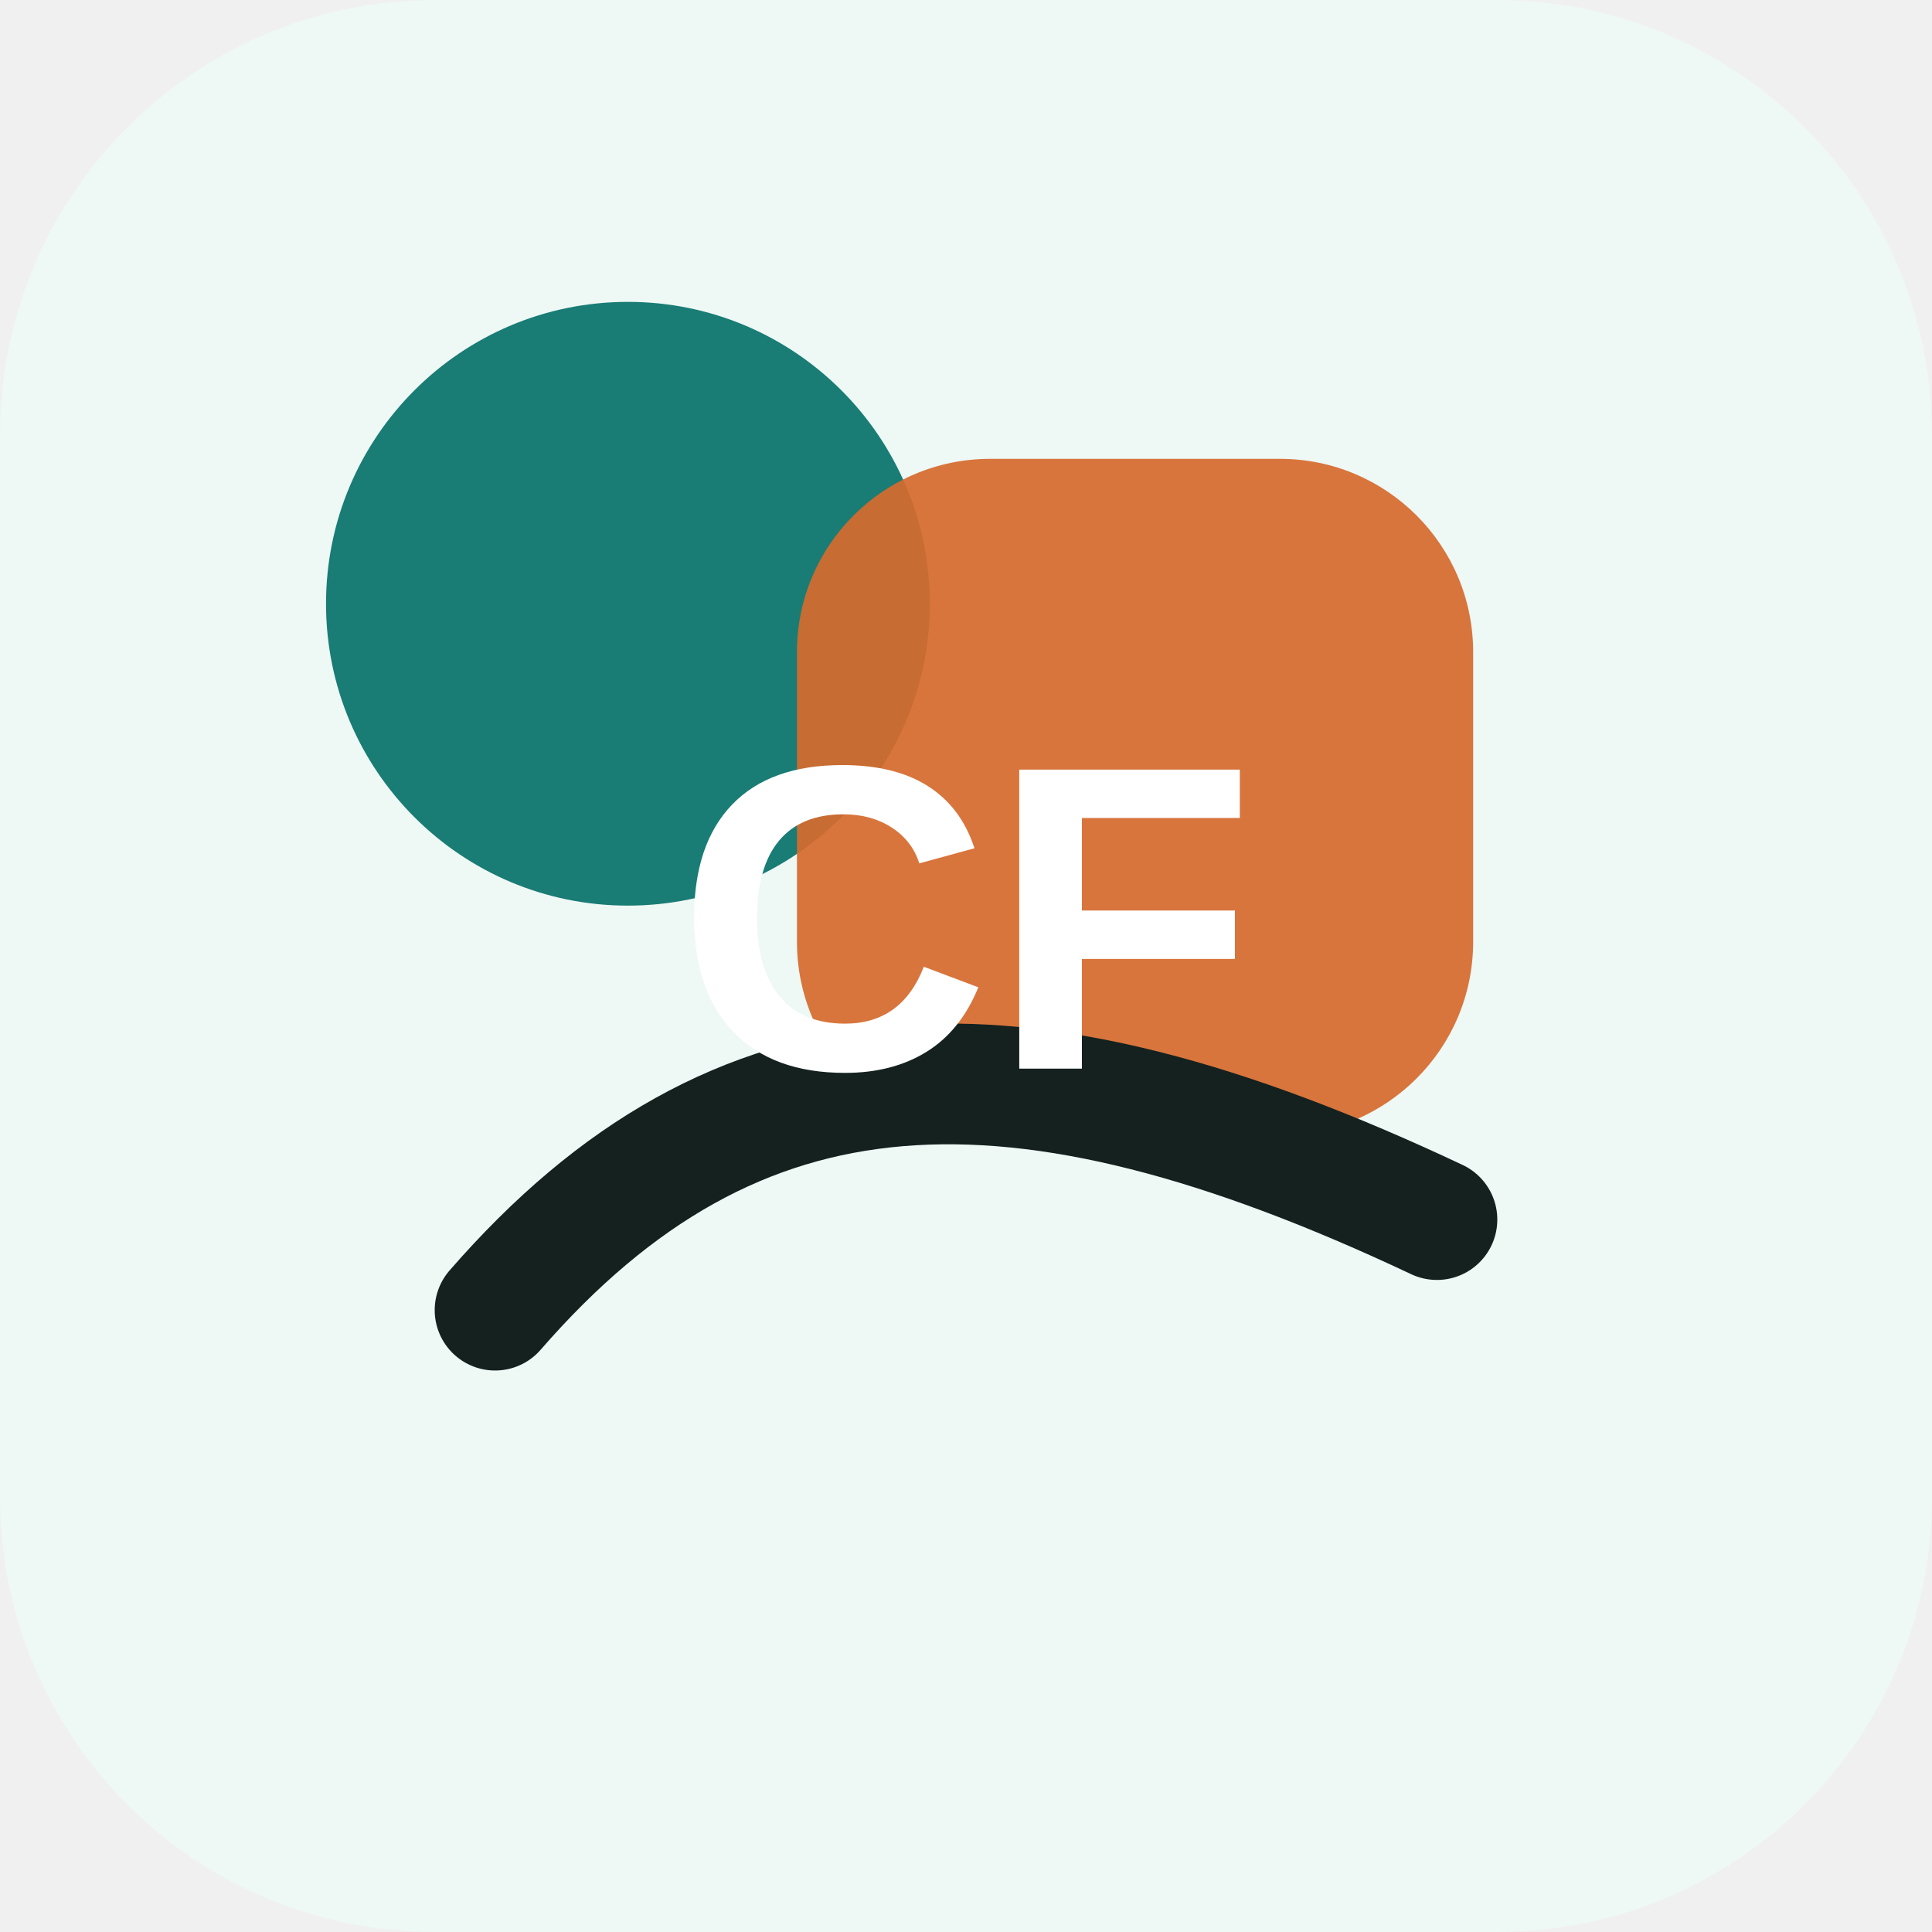
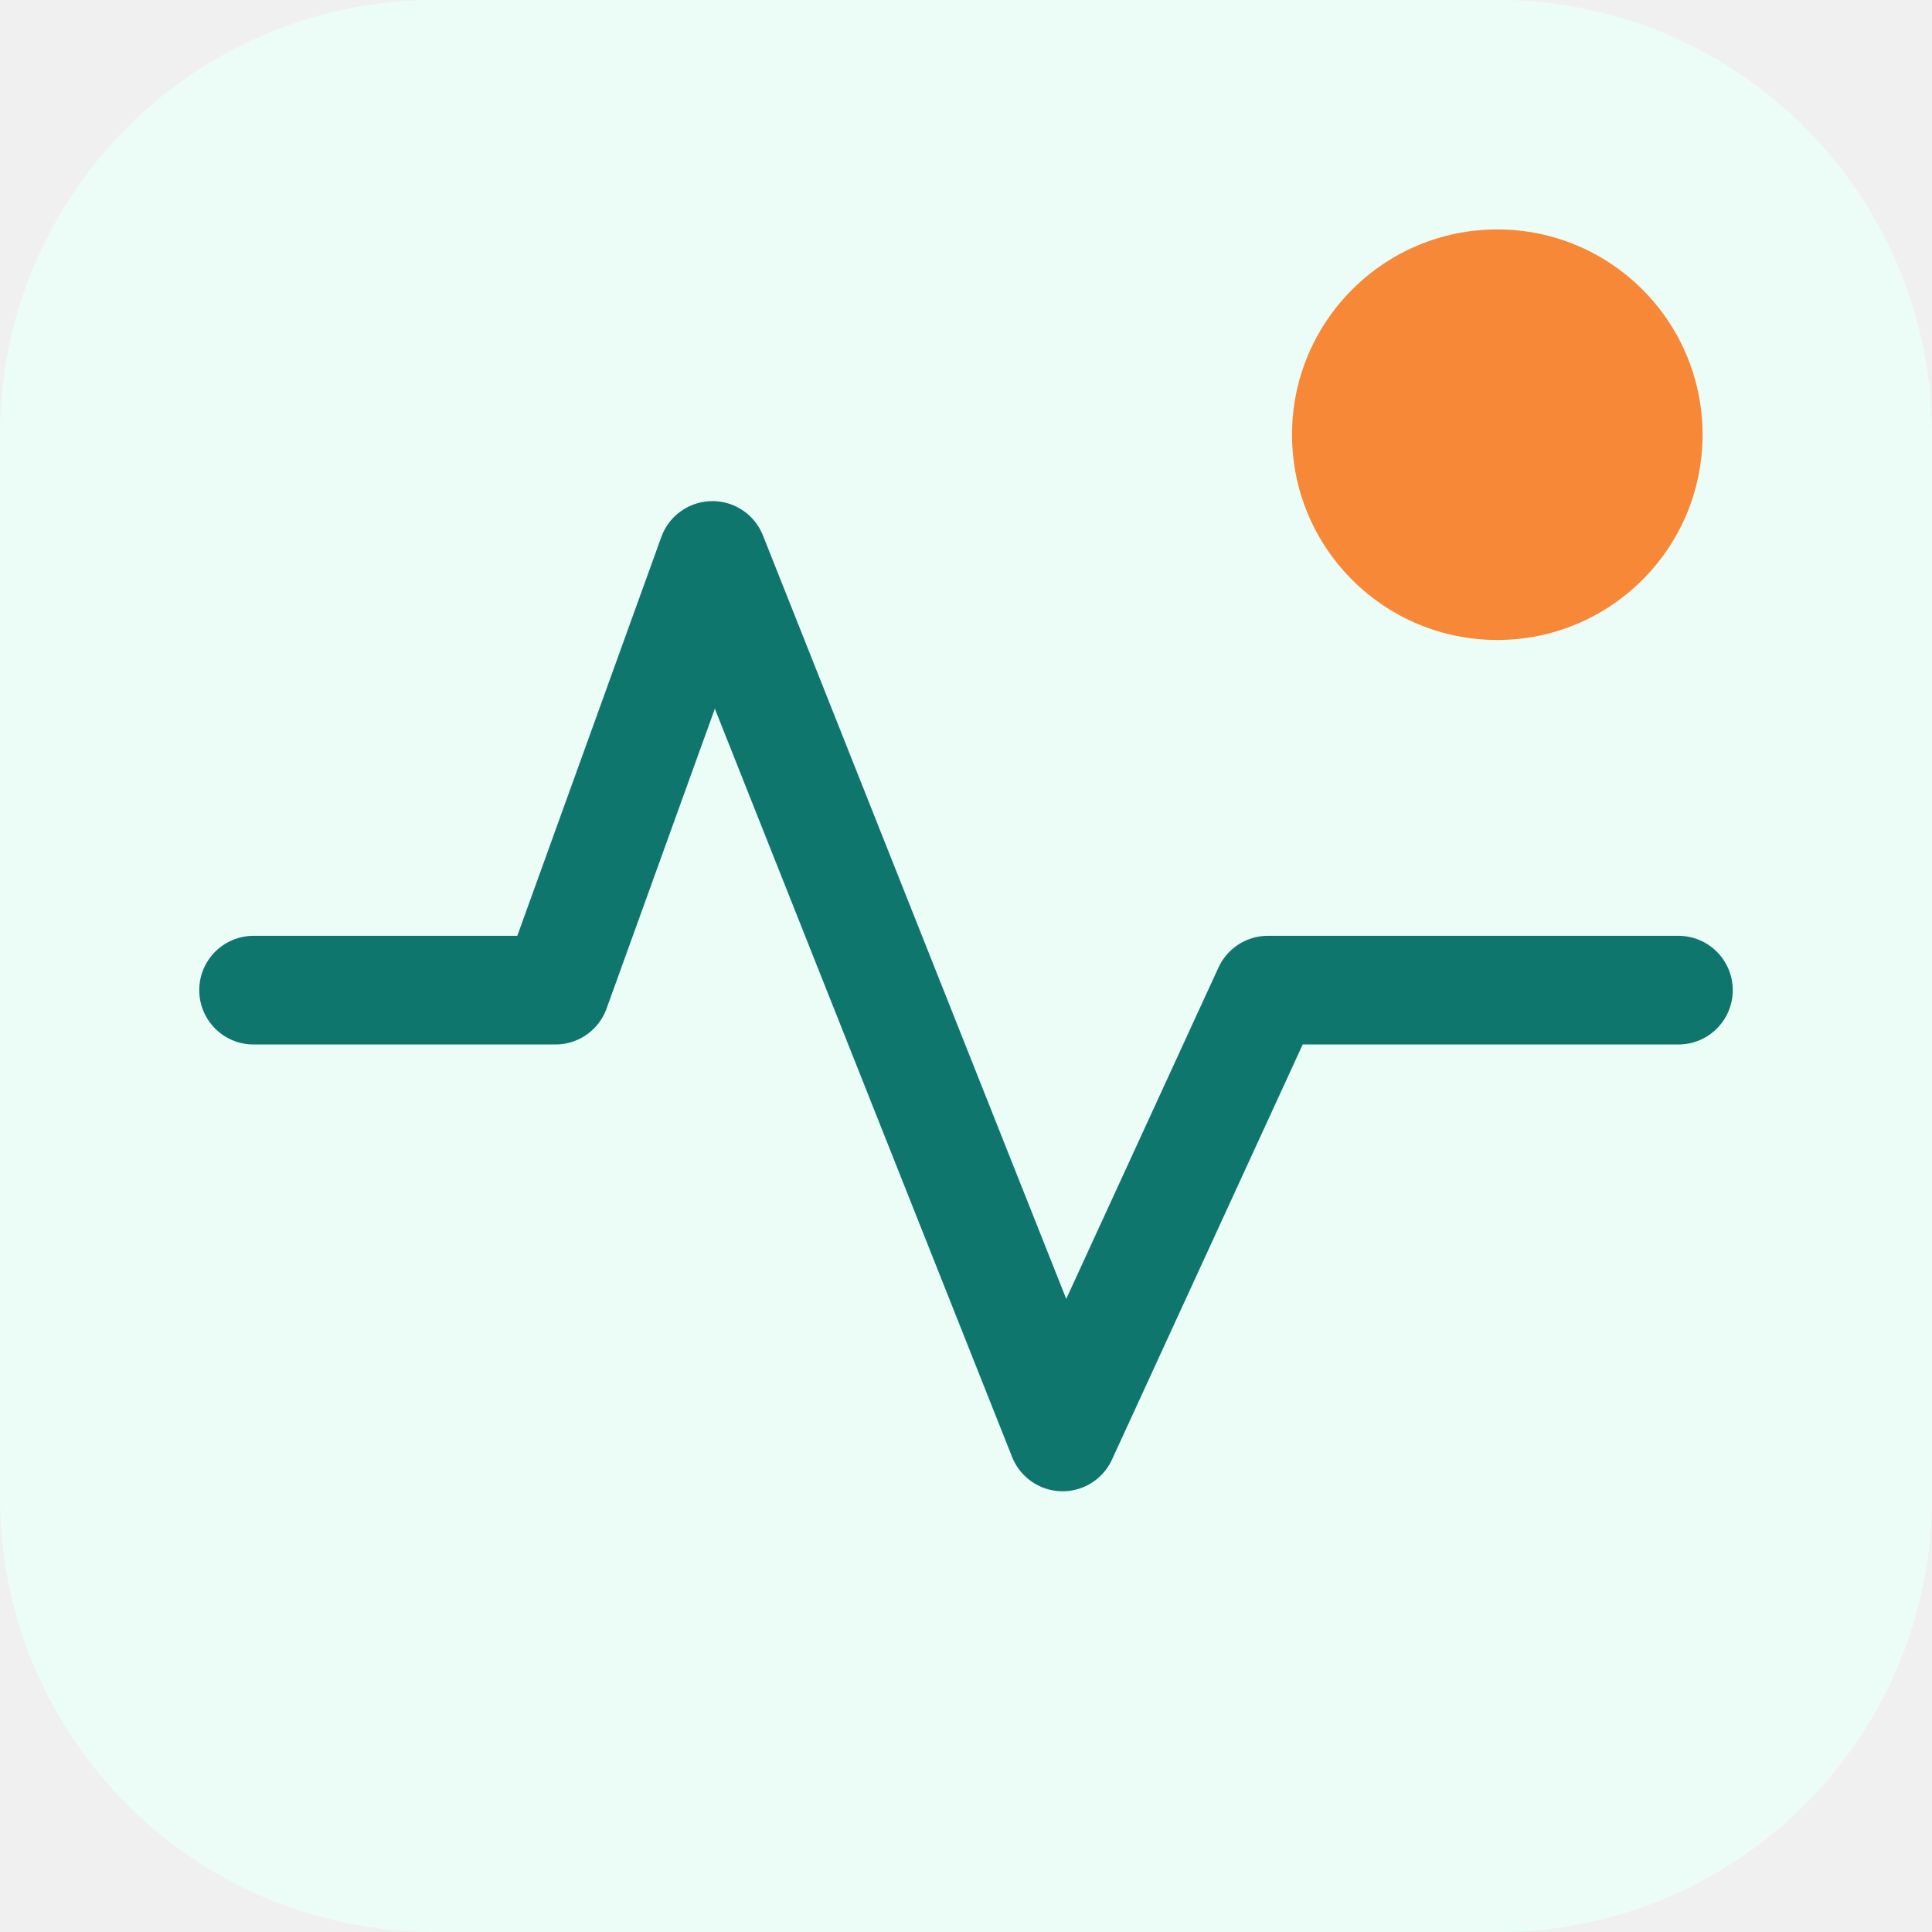
<svg xmlns="http://www.w3.org/2000/svg" width="320" height="320" viewBox="0 0 320 320" role="img" aria-labelledby="title">
-   <rect width="320" height="320" rx="72" fill="#eef8f5" />
-   <circle cx="104" cy="100" r="50" fill="#0f766e" opacity=".95" />
-   <rect x="132" y="76" width="112" height="112" rx="32" fill="#d66a2c" opacity=".92" />
-   <path d="M82 217c40-46 86-48 156-15" fill="none" stroke="#14211f" stroke-width="20" stroke-linecap="round" />
-   <text x="160" y="177" text-anchor="middle" fill="#fff" font-family="Arial, sans-serif" font-size="72" font-weight="900">CF</text>
+   <rect width="320" height="320" rx="72" fill="#ecfdf7" />
+   <circle cx="248" cy="72" r="34" fill="#f97316" opacity=".85" />
+   <path d="M42 164h50l26-72 58 146 34-74h68" fill="none" stroke="#0f766e" stroke-width="18" stroke-linecap="round" stroke-linejoin="round" />
</svg>
